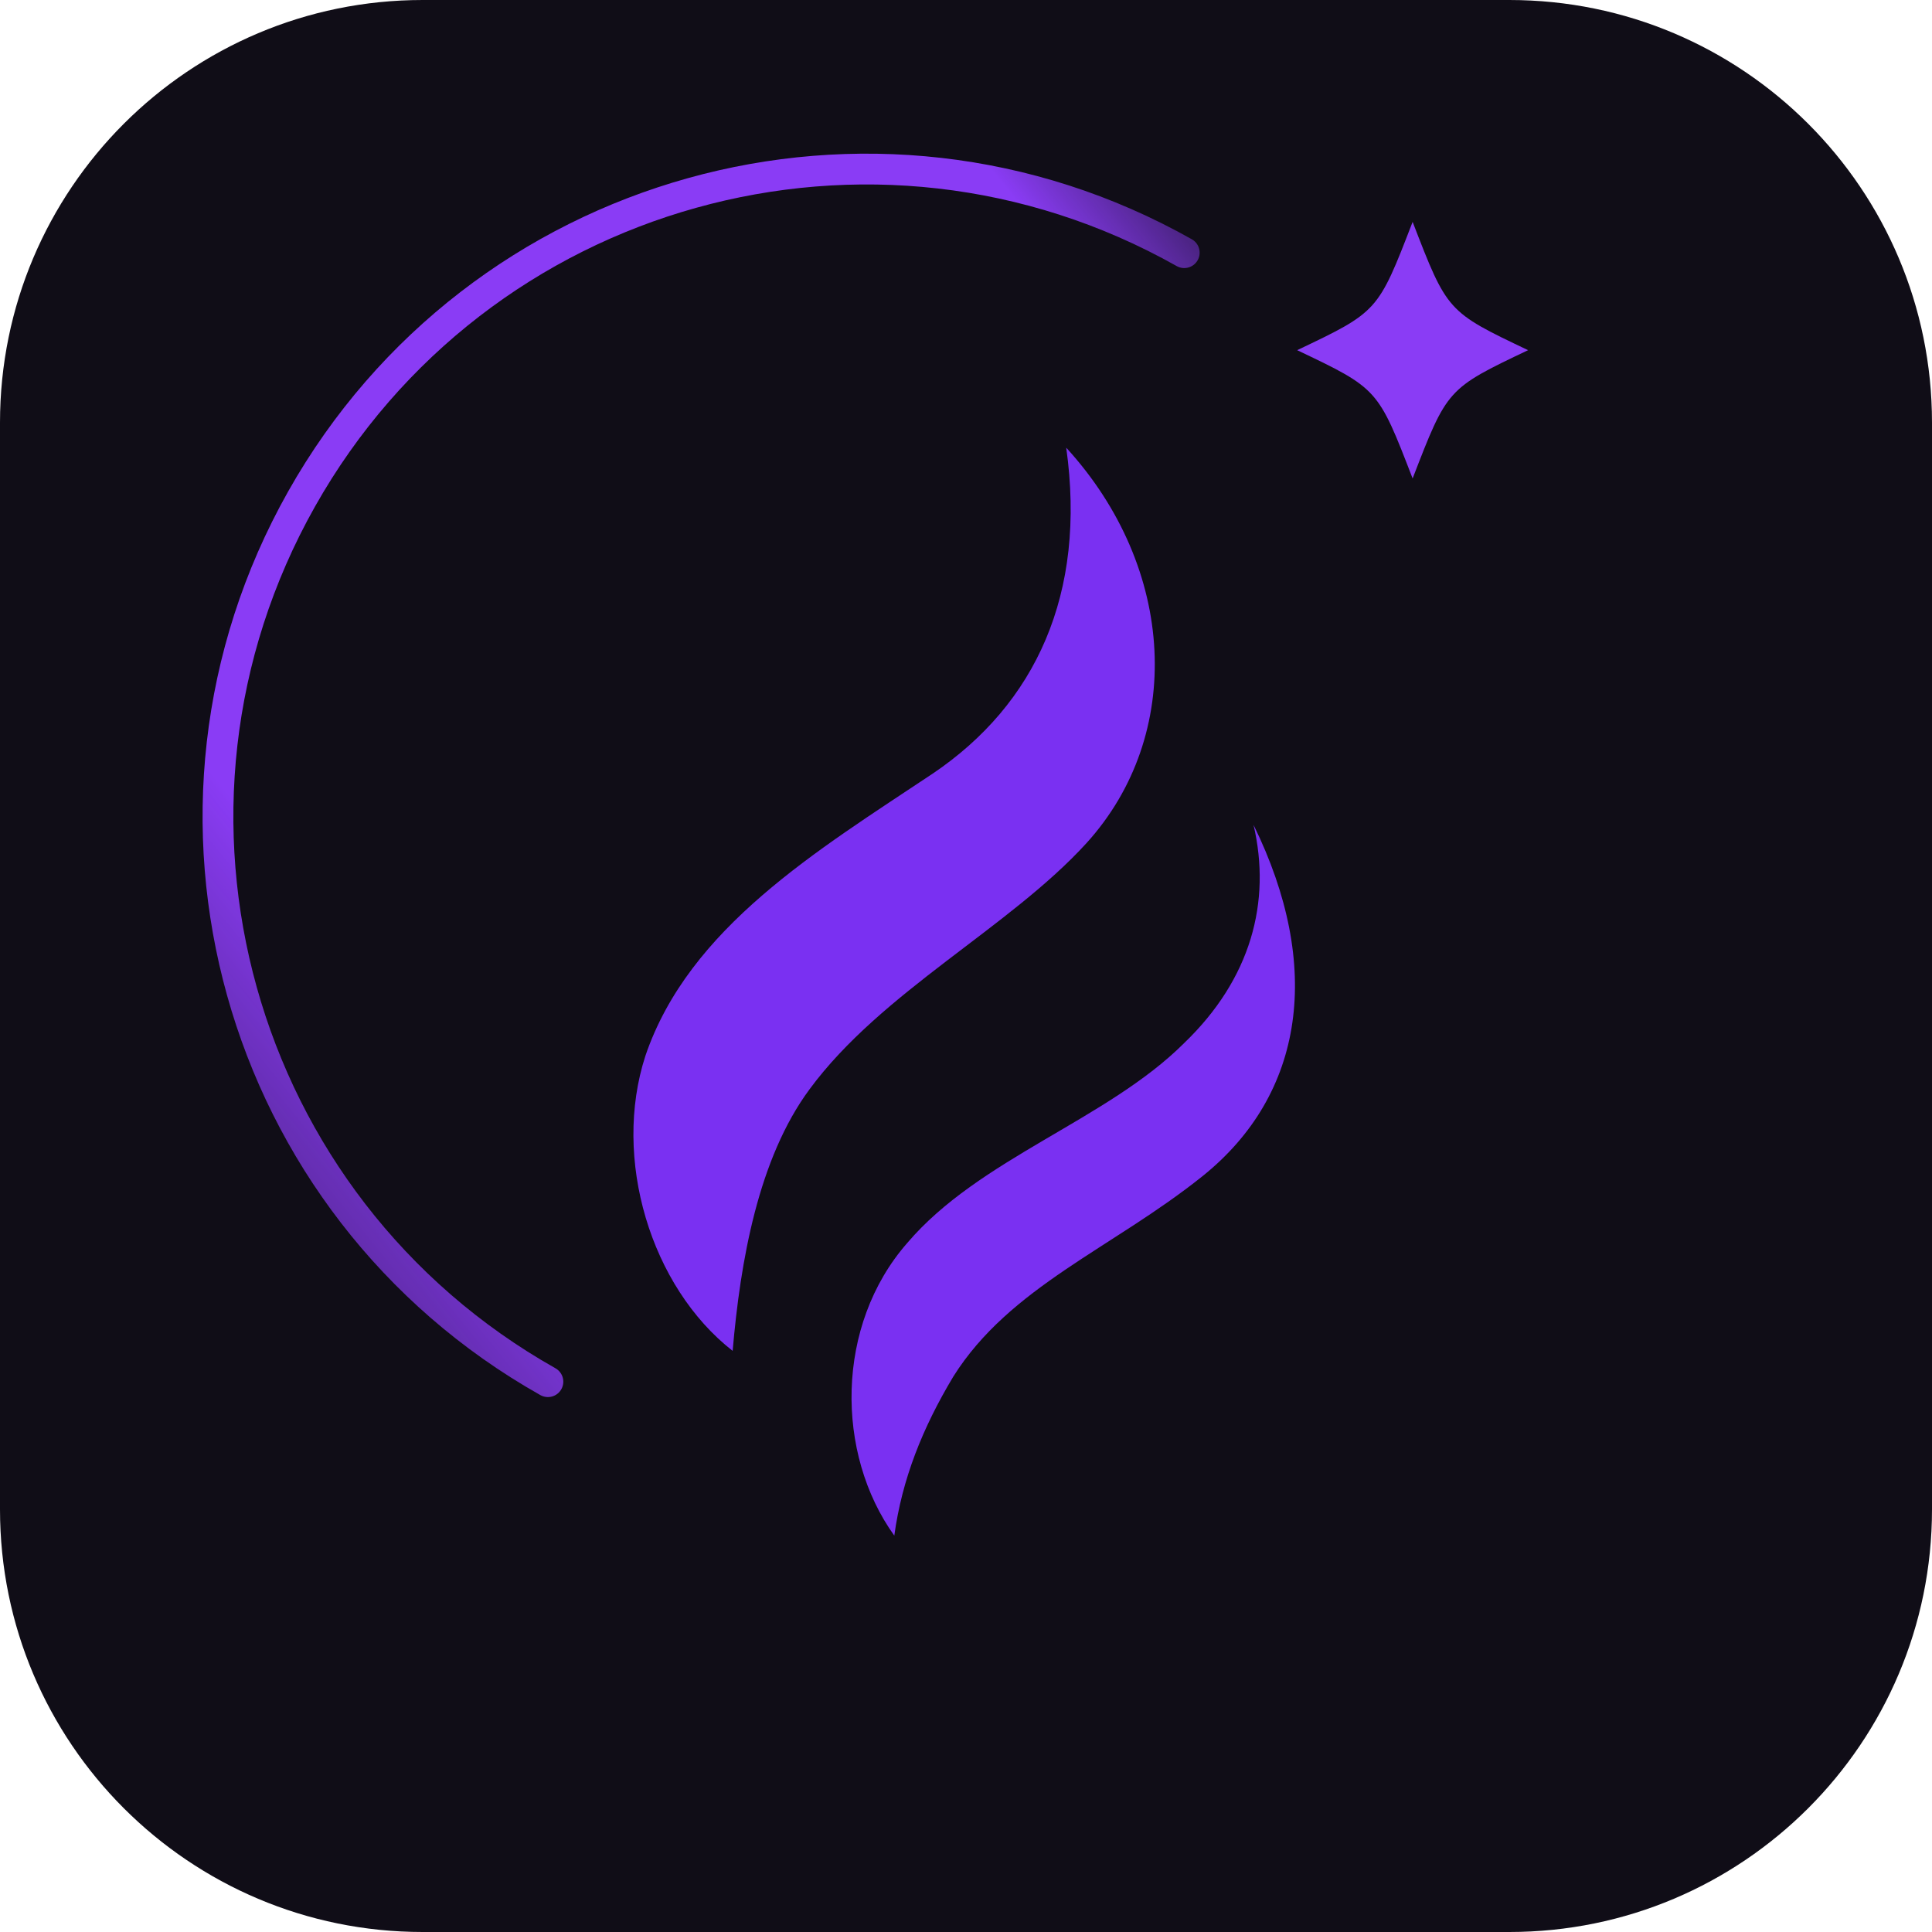
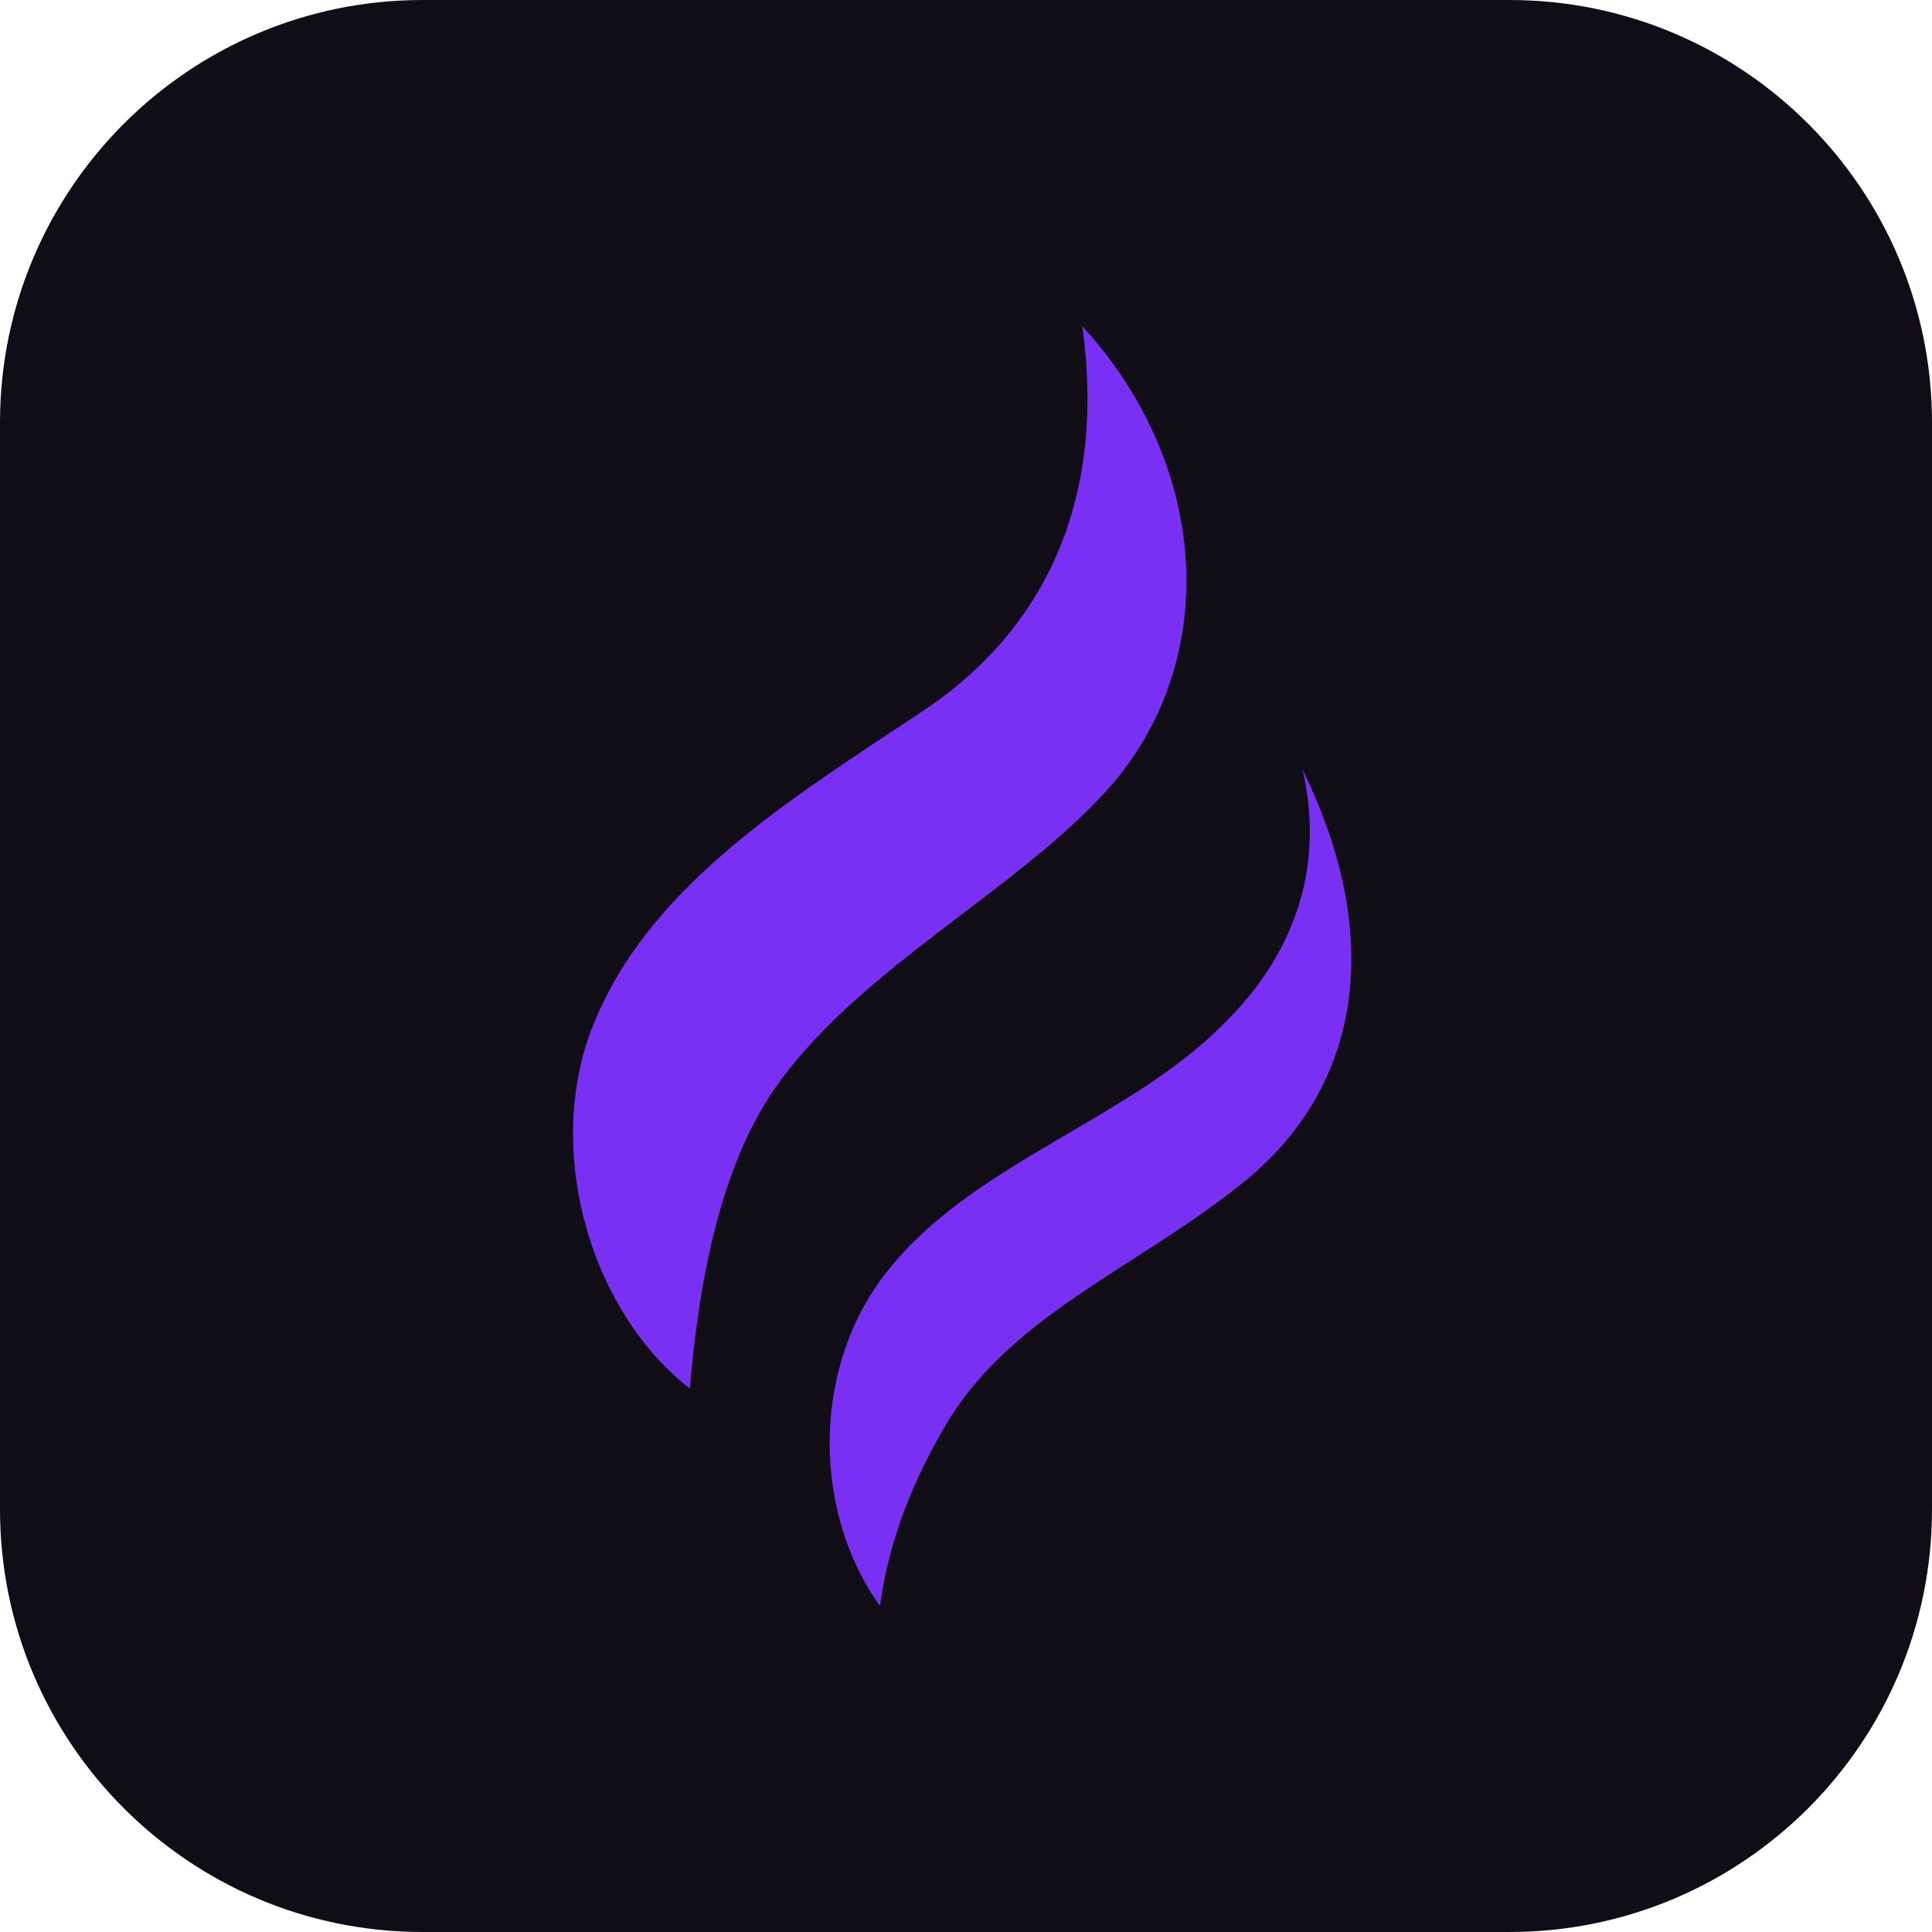
<svg xmlns="http://www.w3.org/2000/svg" viewBox="0 0 512 512">
  <rect width="512" height="512" rx="112" fill="#100d17" />
-   <g transform="translate(43.2 31.6) scale(0.68)">
-     <defs>
-       <linearGradient id="ffa" x1="0" y1="1" x2="1" y2="0">
-         <stop offset="0" stop-color="#8a3cf5" stop-opacity=".35" />
-         <stop offset=".25" stop-color="#8a3cf5" />
-         <stop offset=".9" stop-color="#8a3cf5" />
-         <stop offset="1" stop-color="#8a3cf5" stop-opacity=".3" />
-       </linearGradient>
-     </defs>
-     <path d="M150 492 A 242 242 0 0 1 398 52" fill="none" stroke="url(#ffa)" stroke-width="12" stroke-linecap="round" />
-     <path d="M487 40 C 500.5 75.0 500.5 75.0 532 90 C 500.5 105.0 500.5 105.0 487 140 C 473.5 105.0 473.5 105.0 442 90 C 473.5 75.0 473.5 75.0 487 40 Z" fill="#8a3cf5" />
+   <g transform="translate(5.2 -16.0) scale(0.8)">
    <path d="M352 128 C 395 175 398 240 360 282 C 330 315 280 340 252 378 C 232 405 225 445 222 480 C 190 455 175 405 188 365 C 205 315 255 285 300 255 C 340 228 360 185 352 128 Z" fill="#7a30f2" />
    <path d="M425 275 C 452 330 445 380 405 412 C 370 440 330 455 308 490 C 296 510 288 530 285 552 C 262 520 262 470 290 438 C 318 405 368 390 398 360 C 424 335 432 305 425 275 Z" fill="#7a30f2" />
  </g>
</svg>
